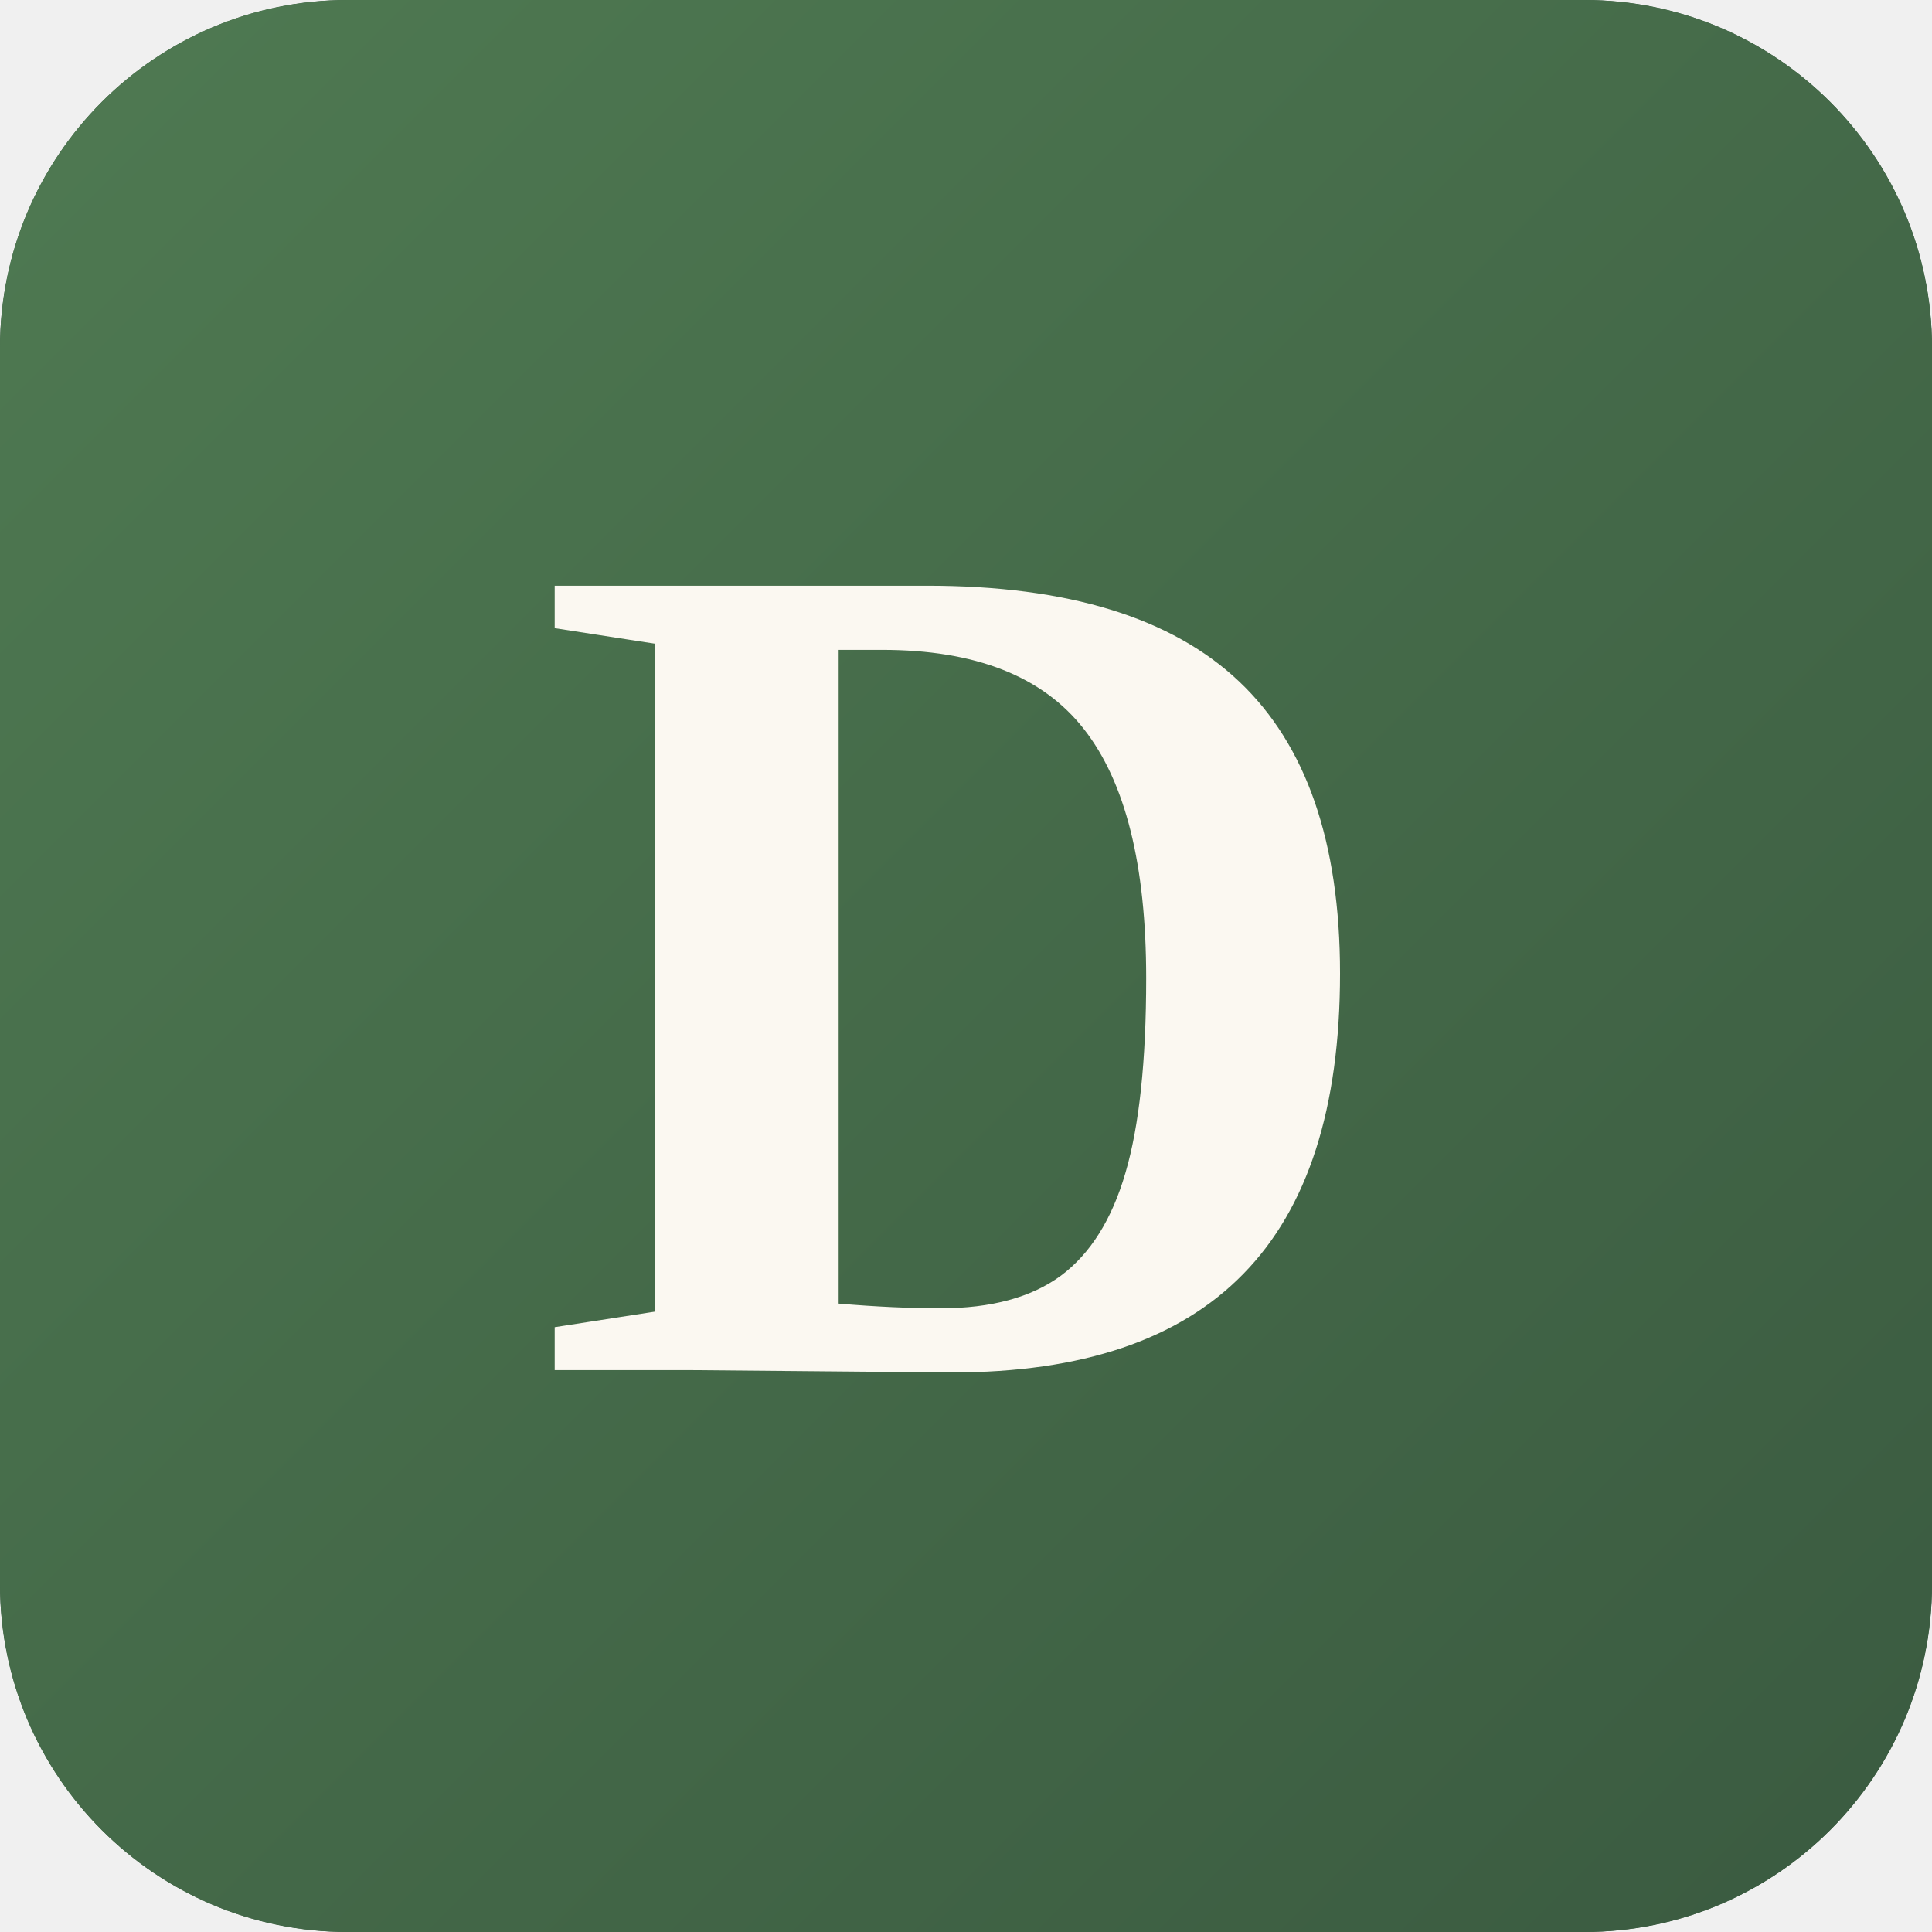
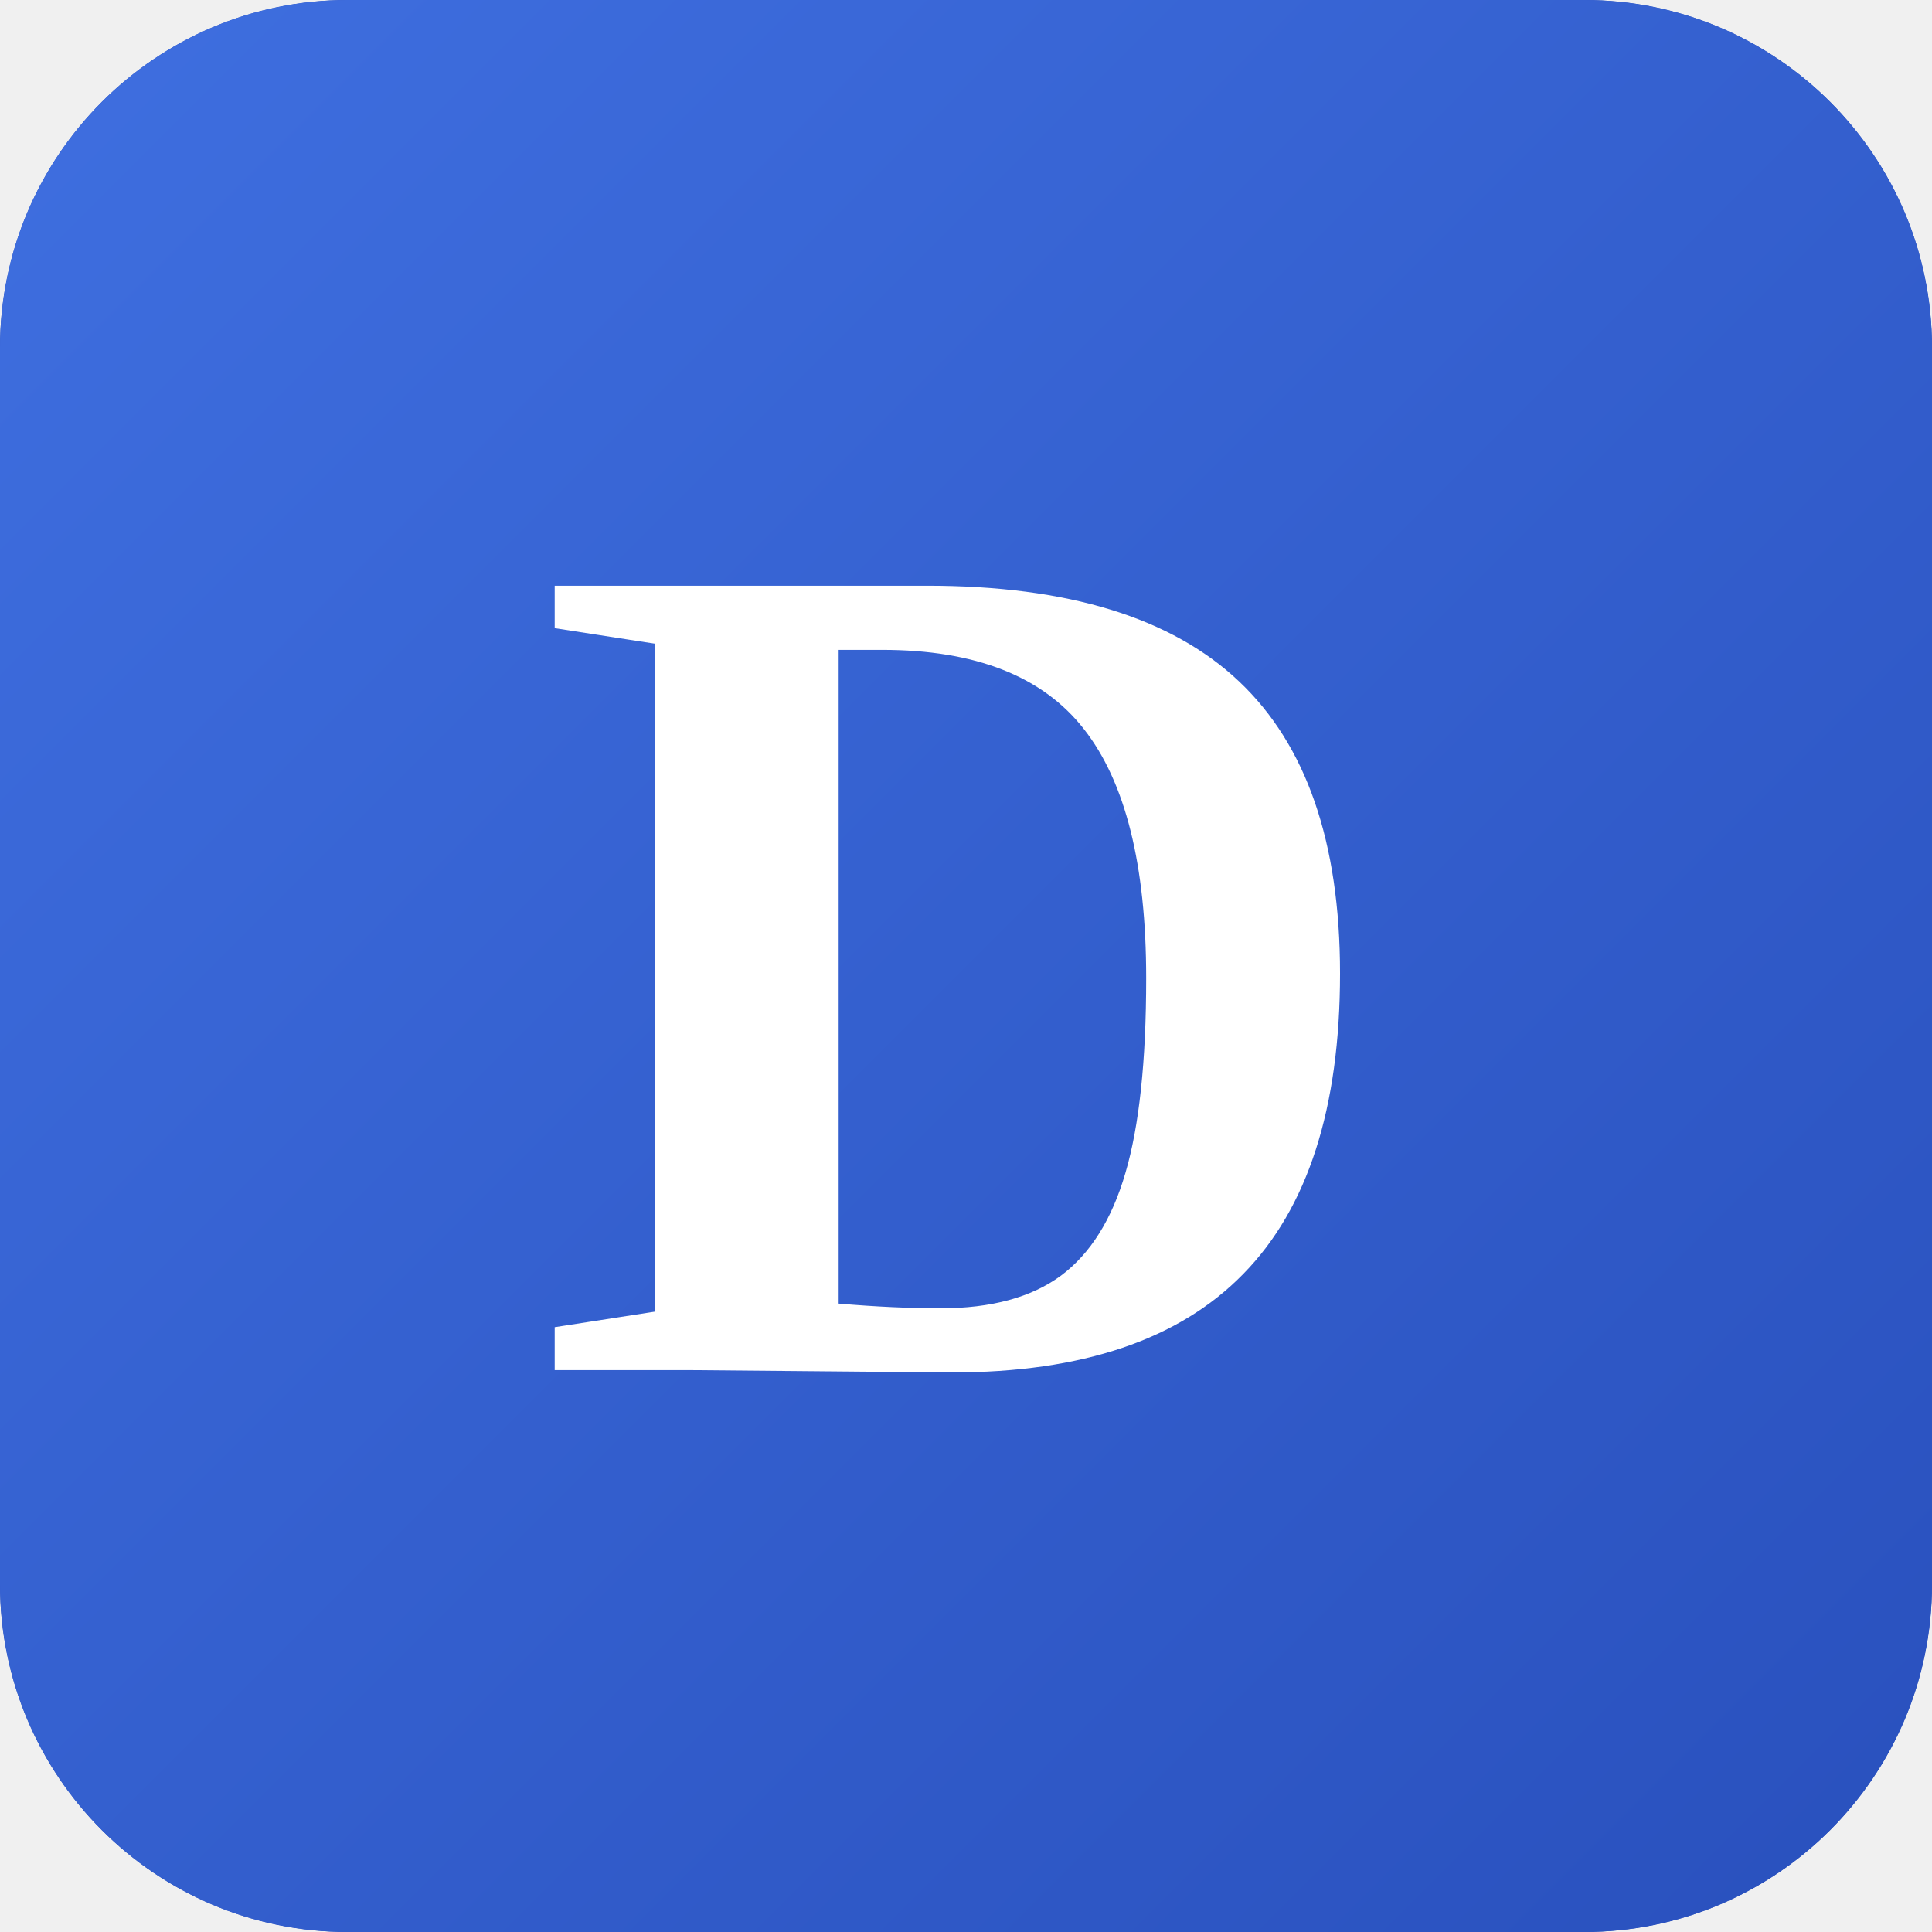
<svg xmlns="http://www.w3.org/2000/svg" viewBox="0 0 64 64">
  <defs>
    <linearGradient id="g" x1="0" y1="0" x2="1" y2="1">
-       <stop offset="0%" stop-color="#4f7a52" />
-       <stop offset="100%" stop-color="#3a5a40" />
+       <stop offset="0%" stop-color="#3f6fe0" />
+       <stop offset="100%" stop-color="#2950bd" />
    </linearGradient>
  </defs>
-   <rect width="64" height="64" fill="#3a5a40" rx="11.52" ry="11.52" />
+   <rect width="64" height="64" fill="#2950bd" rx="11.52" ry="11.52" />
  <g transform="translate(0, 0)">
    <rect width="64" height="64" fill="url(#g)" rx="11.52" ry="11.52" />
-     <text x="32" y="32" font-family="Georgia, 'Times New Roman', serif" font-weight="700" font-size="39.68" fill="#fbf8f1" text-anchor="middle" dominant-baseline="central">D</text>
+     <text x="32" y="32" font-family="Georgia, 'Times New Roman', serif" font-weight="700" font-size="39.68" fill="#ffffff" text-anchor="middle" dominant-baseline="central">D</text>
  </g>
</svg>
